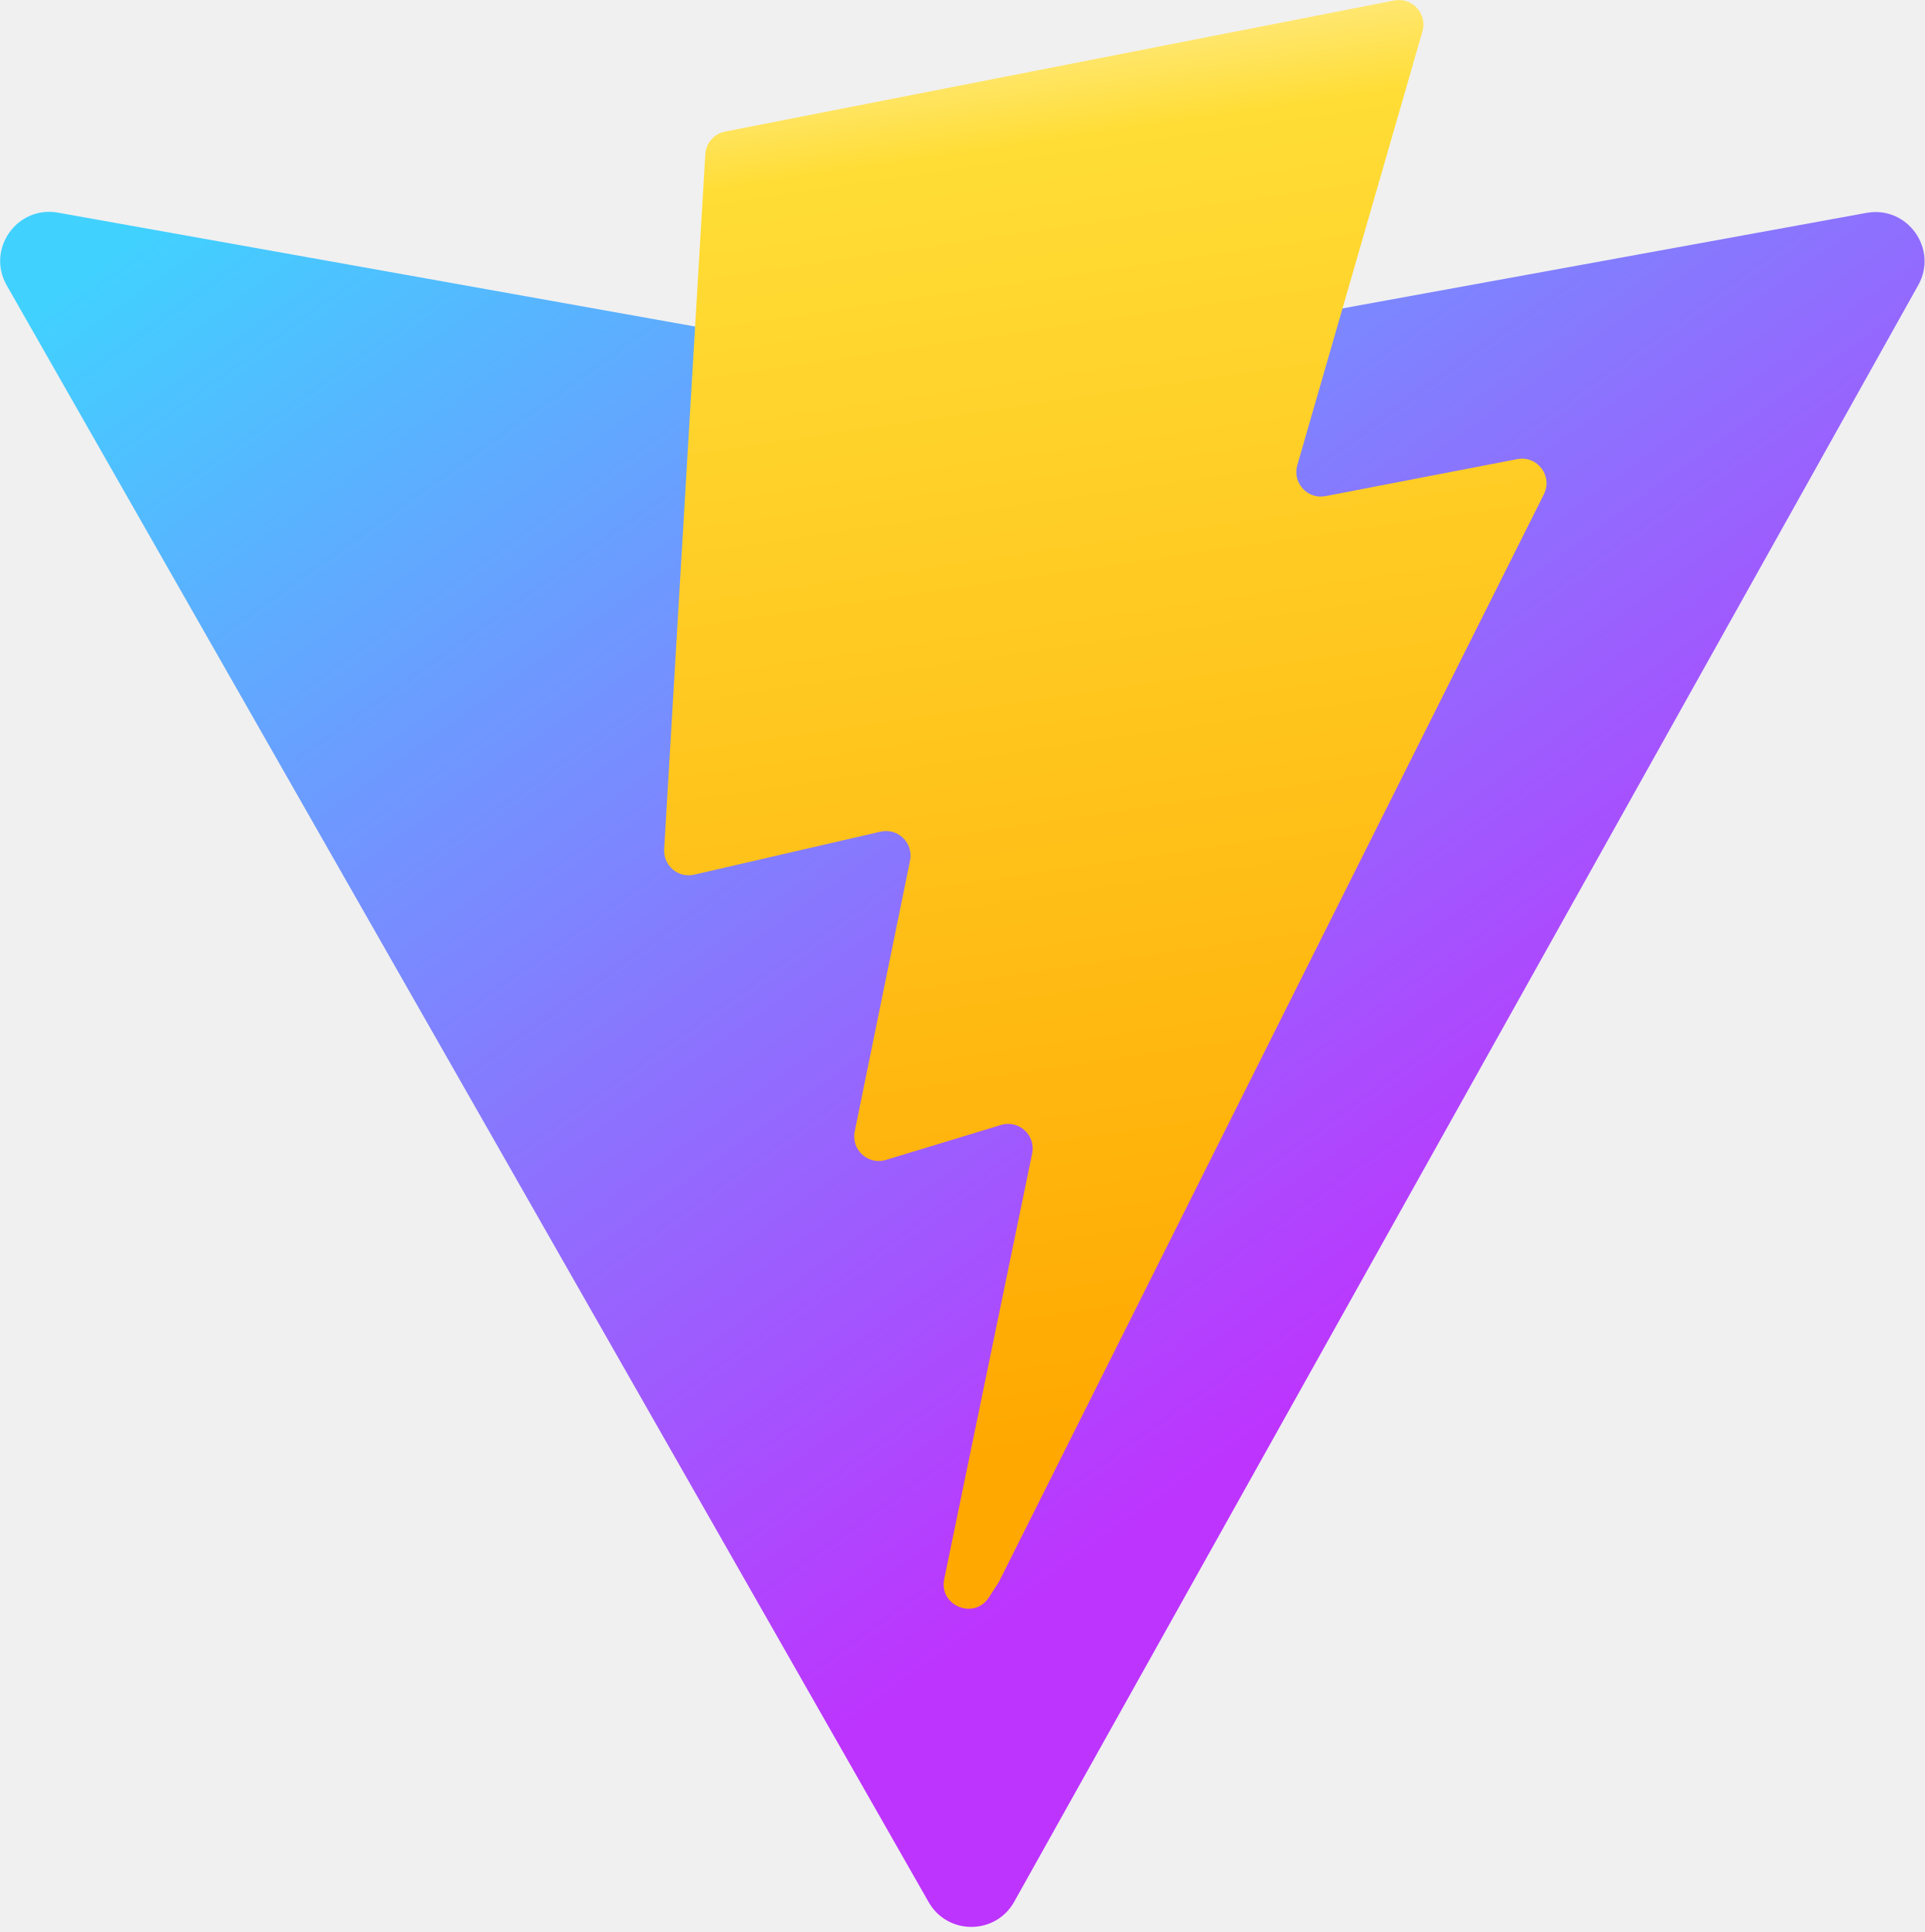
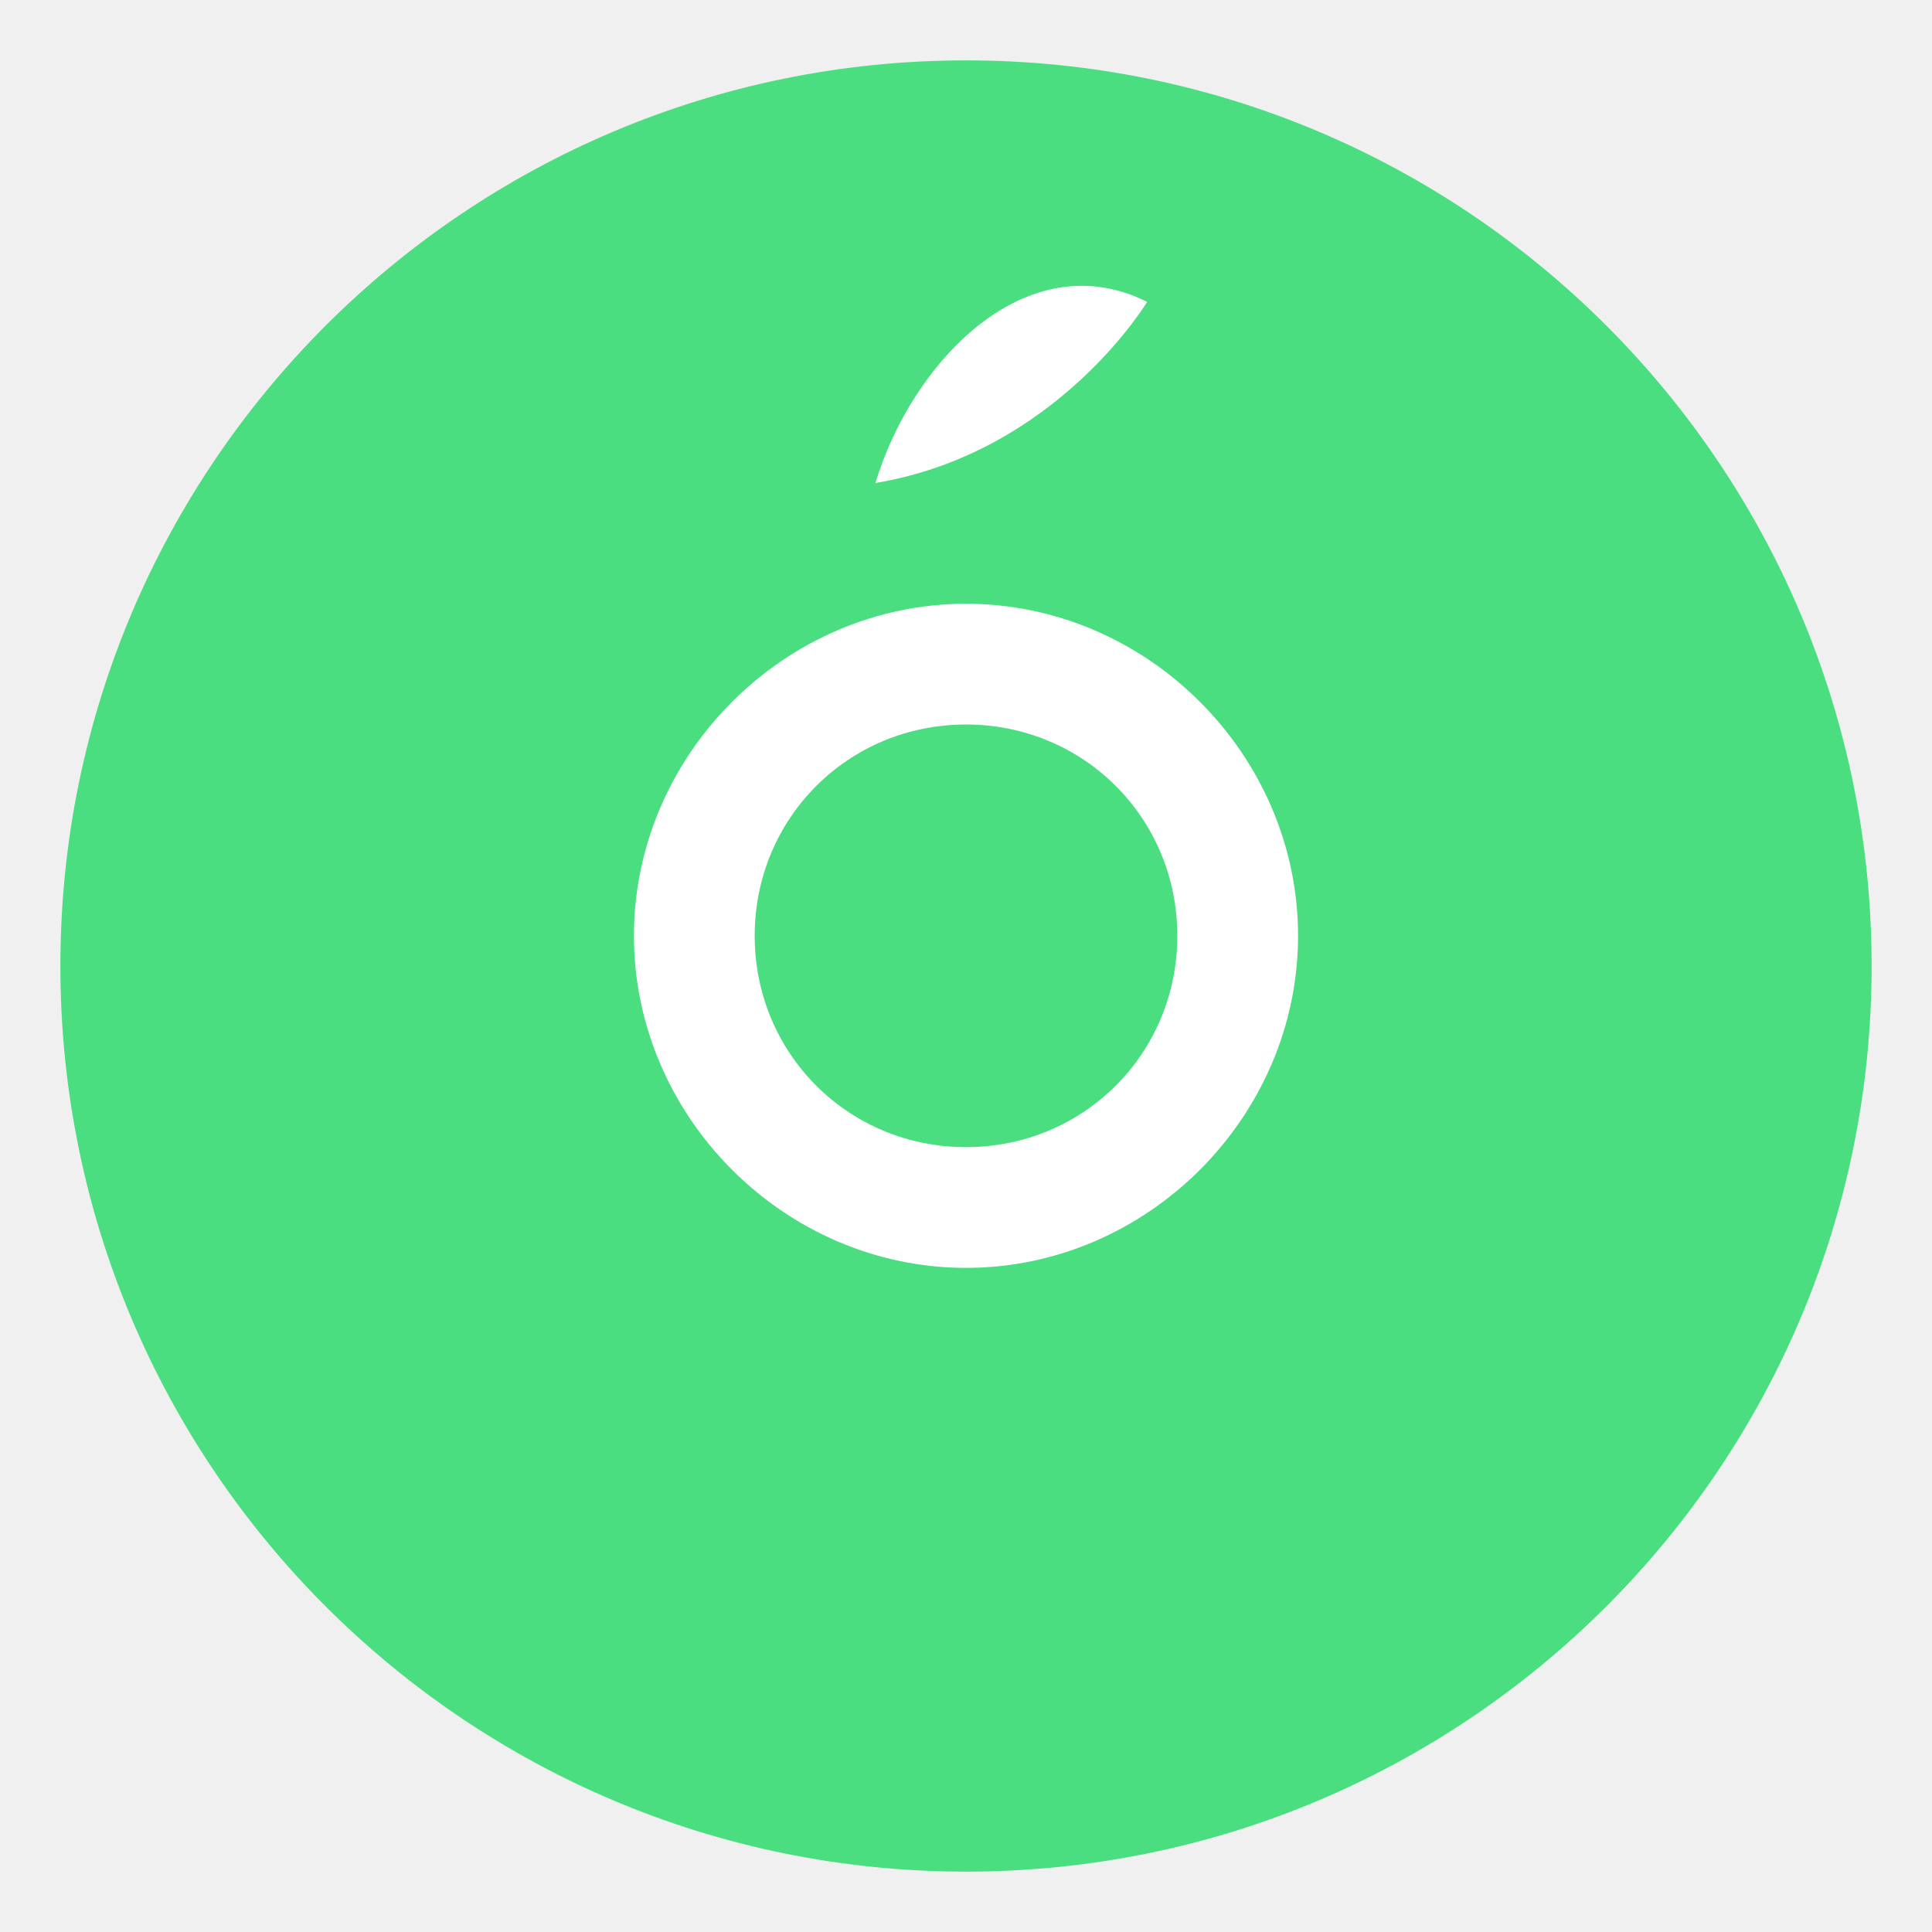
- <svg xmlns="http://www.w3.org/2000/svg" aria-hidden="true" role="img" class="iconify iconify--logos" width="31.88" height="32" preserveAspectRatio="xMidYMid meet" viewBox="0 0 256 257">
-   <defs>
-     <linearGradient id="IconifyId1813088fe1fbc01fb466" x1="-.828%" x2="57.636%" y1="7.652%" y2="78.411%">
-       <stop offset="0%" stop-color="#41D1FF" />
-       <stop offset="100%" stop-color="#BD34FE" />
-     </linearGradient>
-     <linearGradient id="IconifyId1813088fe1fbc01fb467" x1="43.376%" x2="50.316%" y1="2.242%" y2="89.03%">
-       <stop offset="0%" stop-color="#FFEA83" />
-       <stop offset="8.333%" stop-color="#FFDD35" />
-       <stop offset="100%" stop-color="#FFA800" />
-     </linearGradient>
-   </defs>
-   <path fill="url(#IconifyId1813088fe1fbc01fb466)" d="M255.153 37.938L134.897 252.976c-2.483 4.44-8.862 4.466-11.382.048L.875 37.958c-2.746-4.814 1.371-10.646 6.827-9.67l120.385 21.517a6.537 6.537 0 0 0 2.322-.004l117.867-21.483c5.438-.991 9.574 4.796 6.877 9.62Z" />
-   <path fill="url(#IconifyId1813088fe1fbc01fb467)" d="M185.432.063L96.44 17.501a3.268 3.268 0 0 0-2.634 3.014l-5.474 92.456a3.268 3.268 0 0 0 3.997 3.378l24.777-5.718c2.318-.535 4.413 1.507 3.936 3.838l-7.361 36.047c-.495 2.426 1.782 4.5 4.151 3.78l15.304-4.649c2.372-.72 4.652 1.36 4.15 3.788l-11.698 56.621c-.732 3.542 3.979 5.473 5.943 2.437l1.313-2.028l72.516-144.72c1.215-2.423-.88-5.186-3.54-4.672l-25.505 4.922c-2.396.462-4.435-1.77-3.759-4.114l16.646-57.705c.677-2.35-1.37-4.583-3.769-4.113Z" />
+ <svg xmlns="http://www.w3.org/2000/svg" viewBox="0 0 64 64">
+   <circle cx="32" cy="32" r="30" fill="#4ade80" />
+   <path d="M32 20c-6 0-11 5-11 11s5 11 11 11 11-5 11-11-5-11-11-11zm0 18c-3.9 0-7-3.1-7-7s3.1-7 7-7 7 3.1 7 7-3.1 7-7 7z" fill="#fff" />
+   <path d="M38 10s-3 5-9 6c1.2-4 5-8 9-6z" fill="#fff" />
</svg>
